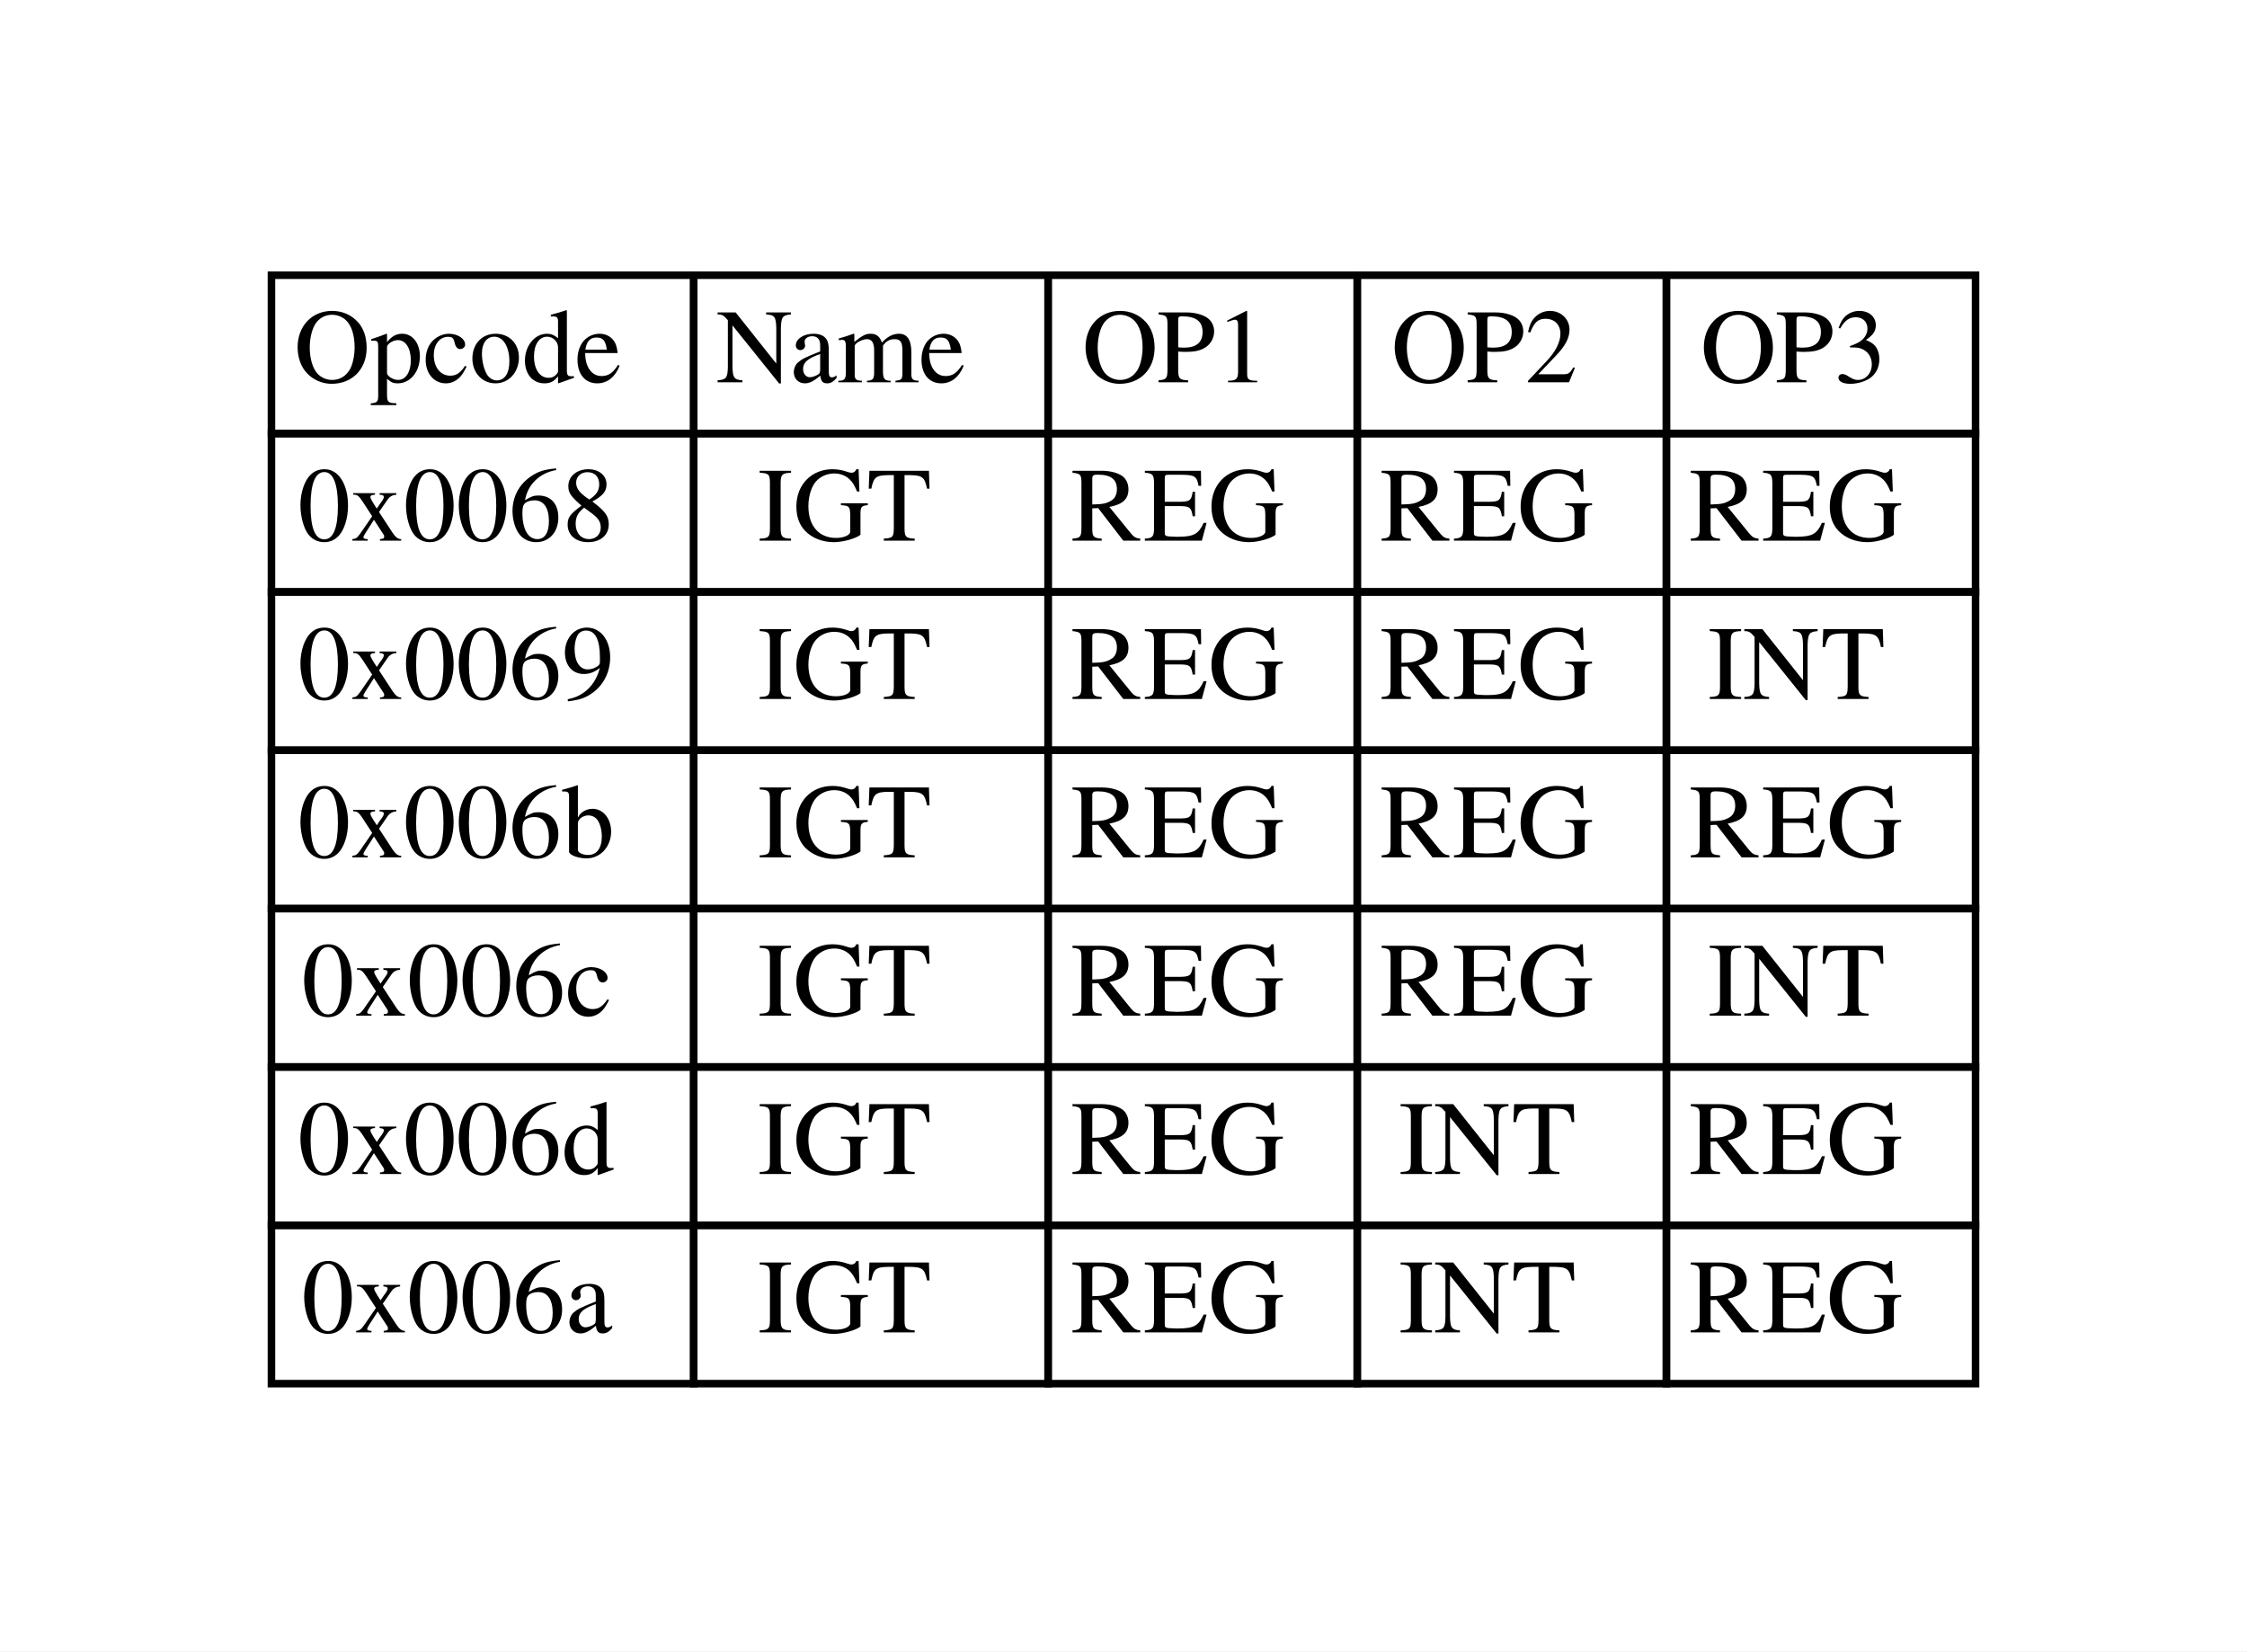
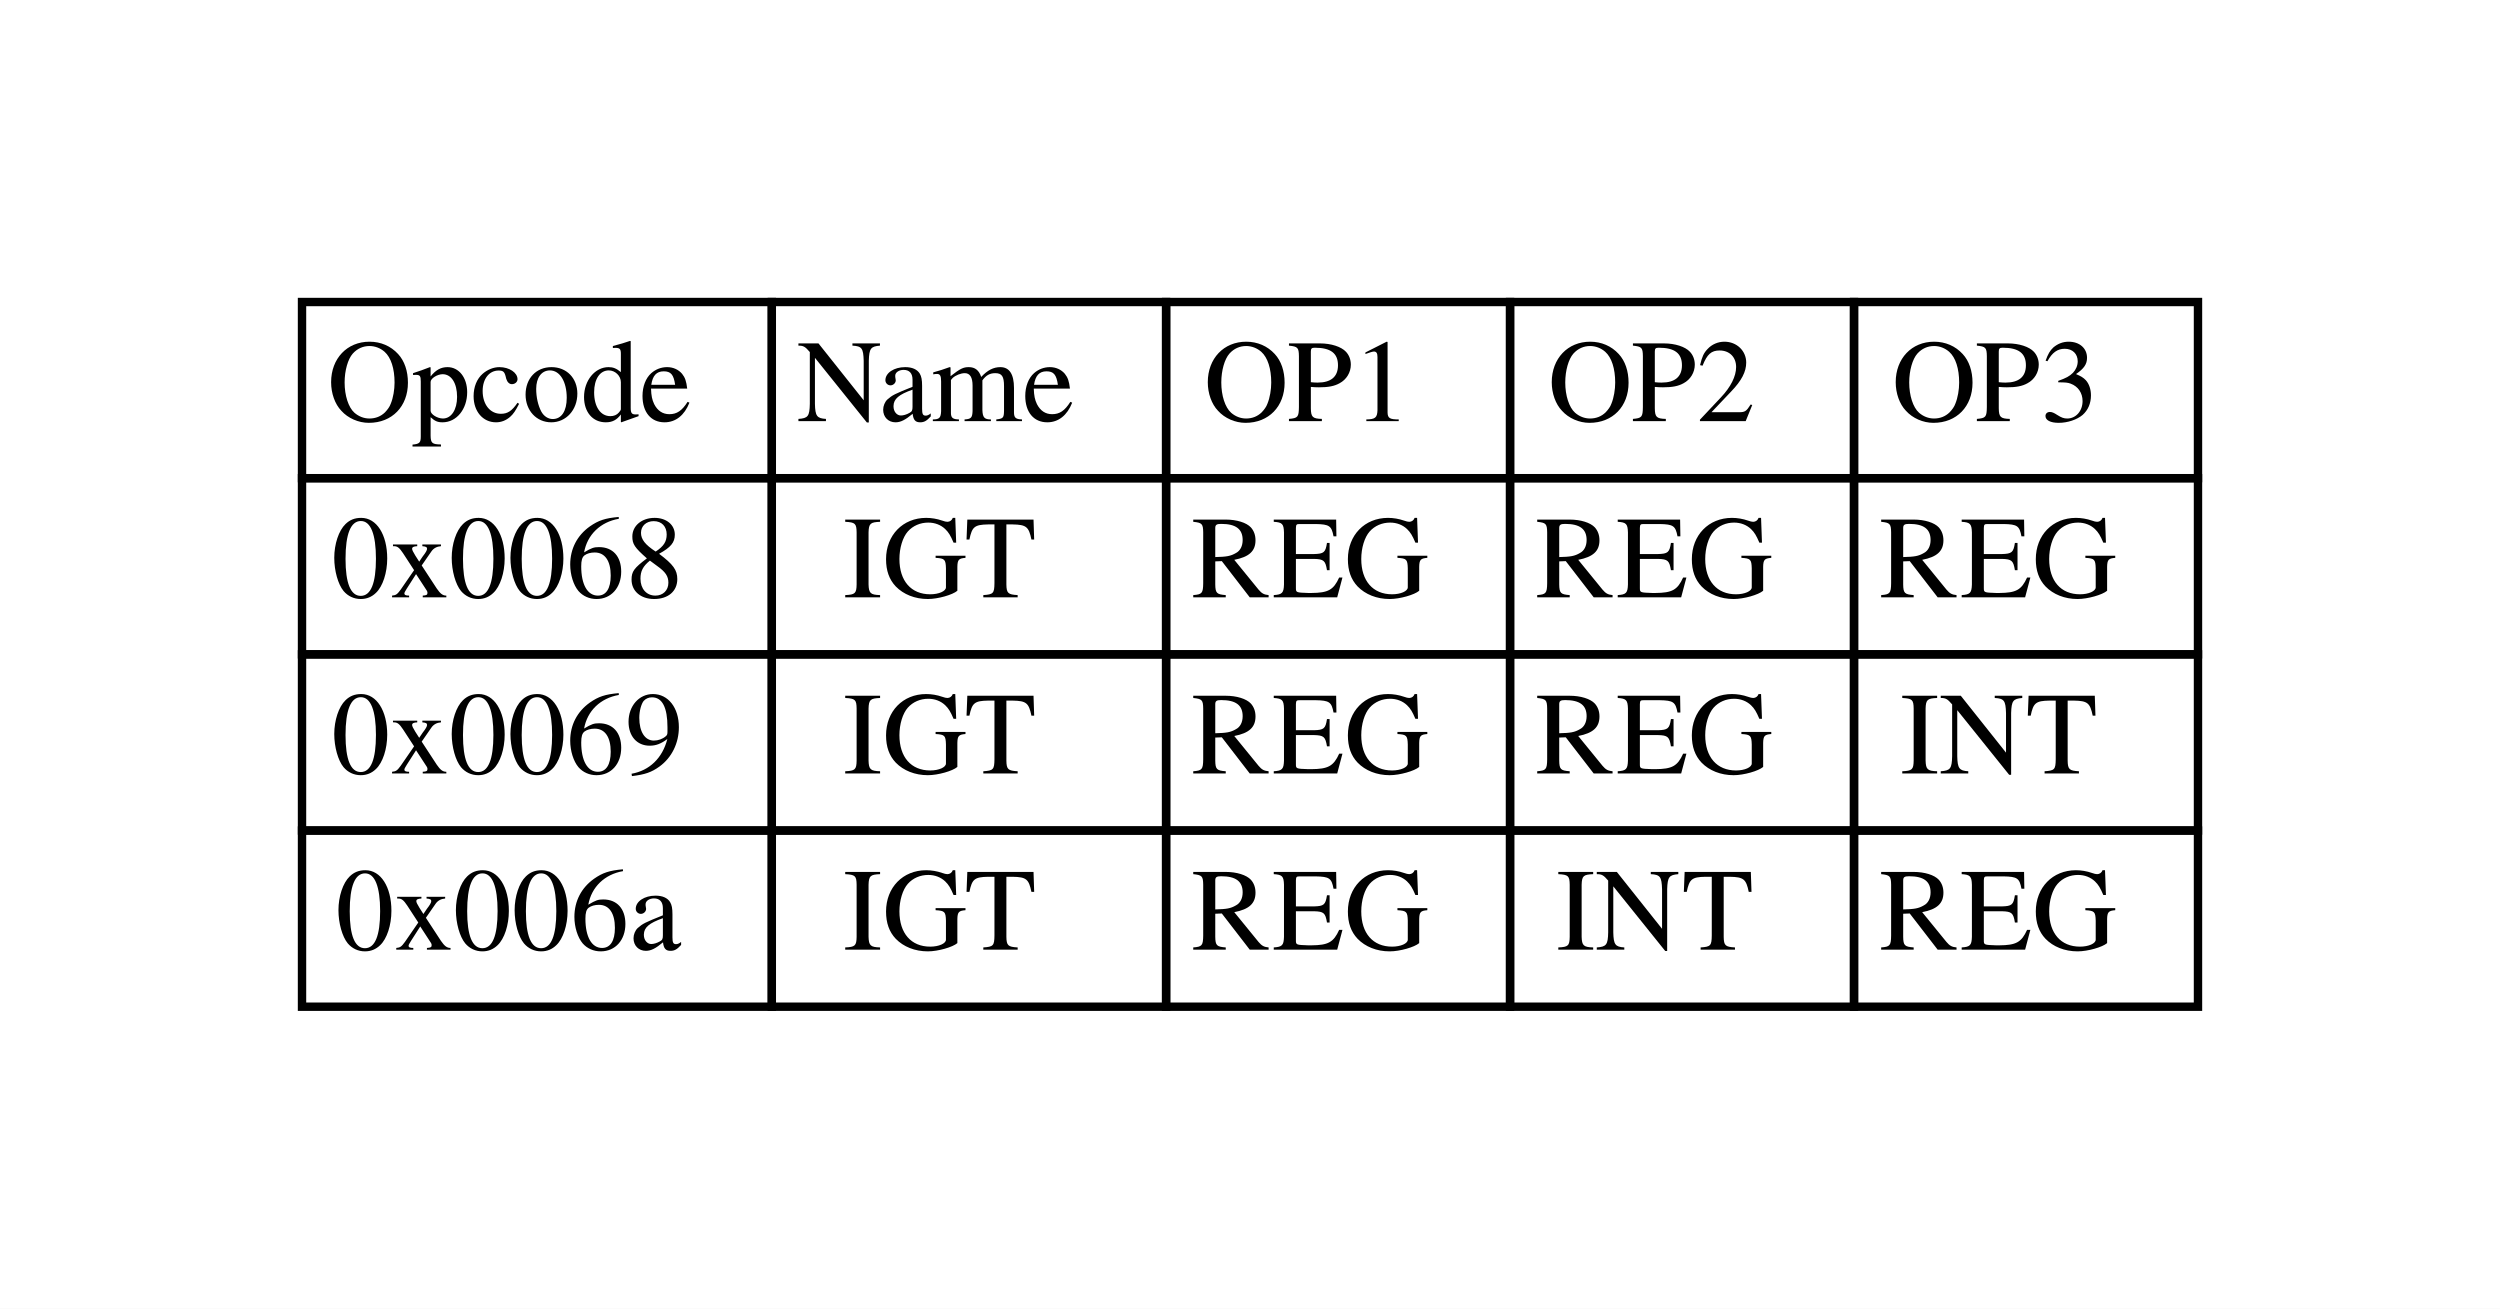
- <svg xmlns="http://www.w3.org/2000/svg" width="298pt" height="219pt" viewBox="0.00 0.00 298.00 219.00">
-   <g id="graph0" class="graph" transform="scale(1 1) rotate(0) translate(36 183)">
-     <polygon fill="white" stroke="none" points="-36,36 -36,-183 262,-183 262,36 -36,36" />
+ <svg xmlns="http://www.w3.org/2000/svg" width="298pt" height="156pt" viewBox="0.00 0.00 298.00 156.00">
+   <g id="graph0" class="graph" transform="scale(1 1) rotate(0) translate(36 120)">
+     <polygon fill="white" stroke="none" points="-36,36 -36,-120 262,-120 262,36 -36,36" />
    <g id="node1" class="node">
-       <polygon fill="none" stroke="black" points="0,-125.5 0,-146.5 56,-146.5 56,-125.5 0,-125.5" />
-       <text text-anchor="start" x="3" y="-132.3" font-family="Times,serif" font-size="14.00"> Opcode </text>
-       <polygon fill="none" stroke="black" points="56,-125.5 56,-146.5 103,-146.5 103,-125.5 56,-125.5" />
-       <text text-anchor="start" x="59" y="-132.3" font-family="Times,serif" font-size="14.00"> Name </text>
-       <polygon fill="none" stroke="black" points="103,-125.5 103,-146.5 144,-146.5 144,-125.5 103,-125.5" />
-       <text text-anchor="start" x="107.5" y="-132.3" font-family="Times,serif" font-size="14.00"> OP1 </text>
-       <polygon fill="none" stroke="black" points="144,-125.5 144,-146.5 185,-146.5 185,-125.5 144,-125.5" />
-       <text text-anchor="start" x="148.5" y="-132.3" font-family="Times,serif" font-size="14.00"> OP2 </text>
-       <polygon fill="none" stroke="black" points="185,-125.5 185,-146.5 226,-146.5 226,-125.5 185,-125.5" />
-       <text text-anchor="start" x="189.5" y="-132.3" font-family="Times,serif" font-size="14.00"> OP3 </text>
-       <polygon fill="none" stroke="black" points="0,-104.5 0,-125.5 56,-125.5 56,-104.5 0,-104.5" />
-       <text text-anchor="start" x="3.5" y="-111.3" font-family="Times,serif" font-size="14.00"> 0x0068 </text>
-       <polygon fill="none" stroke="black" points="56,-104.5 56,-125.5 103,-125.5 103,-104.5 56,-104.5" />
-       <text text-anchor="start" x="64.5" y="-111.3" font-family="Times,serif" font-size="14.00"> IGT </text>
-       <polygon fill="none" stroke="black" points="103,-104.5 103,-125.5 144,-125.5 144,-104.5 103,-104.5" />
-       <text text-anchor="start" x="106" y="-111.3" font-family="Times,serif" font-size="14.00"> REG </text>
-       <polygon fill="none" stroke="black" points="144,-104.5 144,-125.5 185,-125.5 185,-104.5 144,-104.5" />
-       <text text-anchor="start" x="147" y="-111.3" font-family="Times,serif" font-size="14.00"> REG </text>
-       <polygon fill="none" stroke="black" points="185,-104.5 185,-125.5 226,-125.5 226,-104.5 185,-104.5" />
-       <text text-anchor="start" x="188" y="-111.3" font-family="Times,serif" font-size="14.00"> REG </text>
-       <polygon fill="none" stroke="black" points="0,-83.5 0,-104.5 56,-104.5 56,-83.5 0,-83.5" />
-       <text text-anchor="start" x="3.5" y="-90.3" font-family="Times,serif" font-size="14.00"> 0x0069 </text>
-       <polygon fill="none" stroke="black" points="56,-83.5 56,-104.5 103,-104.5 103,-83.5 56,-83.5" />
-       <text text-anchor="start" x="64.5" y="-90.3" font-family="Times,serif" font-size="14.00"> IGT </text>
-       <polygon fill="none" stroke="black" points="103,-83.5 103,-104.5 144,-104.5 144,-83.5 103,-83.5" />
-       <text text-anchor="start" x="106" y="-90.3" font-family="Times,serif" font-size="14.00"> REG </text>
-       <polygon fill="none" stroke="black" points="144,-83.5 144,-104.5 185,-104.5 185,-83.5 144,-83.5" />
-       <text text-anchor="start" x="147" y="-90.3" font-family="Times,serif" font-size="14.00"> REG </text>
-       <polygon fill="none" stroke="black" points="185,-83.5 185,-104.5 226,-104.5 226,-83.5 185,-83.5" />
-       <text text-anchor="start" x="190.5" y="-90.3" font-family="Times,serif" font-size="14.00"> INT </text>
-       <polygon fill="none" stroke="black" points="0,-62.5 0,-83.5 56,-83.5 56,-62.5 0,-62.5" />
-       <text text-anchor="start" x="3.5" y="-69.3" font-family="Times,serif" font-size="14.00"> 0x006b </text>
-       <polygon fill="none" stroke="black" points="56,-62.5 56,-83.5 103,-83.5 103,-62.5 56,-62.5" />
-       <text text-anchor="start" x="64.5" y="-69.3" font-family="Times,serif" font-size="14.00"> IGT </text>
-       <polygon fill="none" stroke="black" points="103,-62.5 103,-83.5 144,-83.5 144,-62.5 103,-62.5" />
-       <text text-anchor="start" x="106" y="-69.3" font-family="Times,serif" font-size="14.00"> REG </text>
-       <polygon fill="none" stroke="black" points="144,-62.5 144,-83.5 185,-83.5 185,-62.5 144,-62.5" />
-       <text text-anchor="start" x="147" y="-69.3" font-family="Times,serif" font-size="14.00"> REG </text>
-       <polygon fill="none" stroke="black" points="185,-62.5 185,-83.5 226,-83.5 226,-62.5 185,-62.5" />
-       <text text-anchor="start" x="188" y="-69.3" font-family="Times,serif" font-size="14.00"> REG </text>
-       <polygon fill="none" stroke="black" points="0,-41.5 0,-62.5 56,-62.5 56,-41.5 0,-41.5" />
-       <text text-anchor="start" x="4" y="-48.3" font-family="Times,serif" font-size="14.00"> 0x006c </text>
-       <polygon fill="none" stroke="black" points="56,-41.5 56,-62.5 103,-62.5 103,-41.5 56,-41.5" />
-       <text text-anchor="start" x="64.5" y="-48.3" font-family="Times,serif" font-size="14.00"> IGT </text>
-       <polygon fill="none" stroke="black" points="103,-41.5 103,-62.5 144,-62.5 144,-41.5 103,-41.5" />
-       <text text-anchor="start" x="106" y="-48.3" font-family="Times,serif" font-size="14.00"> REG </text>
-       <polygon fill="none" stroke="black" points="144,-41.5 144,-62.5 185,-62.5 185,-41.5 144,-41.5" />
-       <text text-anchor="start" x="147" y="-48.3" font-family="Times,serif" font-size="14.00"> REG </text>
-       <polygon fill="none" stroke="black" points="185,-41.5 185,-62.5 226,-62.5 226,-41.5 185,-41.5" />
-       <text text-anchor="start" x="190.5" y="-48.3" font-family="Times,serif" font-size="14.00"> INT </text>
-       <polygon fill="none" stroke="black" points="0,-20.5 0,-41.5 56,-41.5 56,-20.5 0,-20.5" />
-       <text text-anchor="start" x="3.5" y="-27.3" font-family="Times,serif" font-size="14.00"> 0x006d </text>
-       <polygon fill="none" stroke="black" points="56,-20.5 56,-41.5 103,-41.5 103,-20.5 56,-20.5" />
-       <text text-anchor="start" x="64.5" y="-27.3" font-family="Times,serif" font-size="14.00"> IGT </text>
-       <polygon fill="none" stroke="black" points="103,-20.5 103,-41.5 144,-41.5 144,-20.5 103,-20.5" />
-       <text text-anchor="start" x="106" y="-27.3" font-family="Times,serif" font-size="14.00"> REG </text>
-       <polygon fill="none" stroke="black" points="144,-20.5 144,-41.5 185,-41.5 185,-20.5 144,-20.5" />
-       <text text-anchor="start" x="149.5" y="-27.3" font-family="Times,serif" font-size="14.00"> INT </text>
-       <polygon fill="none" stroke="black" points="185,-20.5 185,-41.5 226,-41.5 226,-20.5 185,-20.5" />
-       <text text-anchor="start" x="188" y="-27.3" font-family="Times,serif" font-size="14.00"> REG </text>
-       <polygon fill="none" stroke="black" points="0,0.5 0,-20.5 56,-20.5 56,0.5 0,0.5" />
-       <text text-anchor="start" x="4" y="-6.3" font-family="Times,serif" font-size="14.00"> 0x006a </text>
-       <polygon fill="none" stroke="black" points="56,0.5 56,-20.5 103,-20.5 103,0.5 56,0.5" />
-       <text text-anchor="start" x="64.5" y="-6.3" font-family="Times,serif" font-size="14.00"> IGT </text>
-       <polygon fill="none" stroke="black" points="103,0.5 103,-20.5 144,-20.5 144,0.5 103,0.5" />
-       <text text-anchor="start" x="106" y="-6.3" font-family="Times,serif" font-size="14.00"> REG </text>
-       <polygon fill="none" stroke="black" points="144,0.5 144,-20.5 185,-20.5 185,0.5 144,0.5" />
-       <text text-anchor="start" x="149.5" y="-6.3" font-family="Times,serif" font-size="14.00"> INT </text>
-       <polygon fill="none" stroke="black" points="185,0.5 185,-20.5 226,-20.5 226,0.5 185,0.5" />
-       <text text-anchor="start" x="188" y="-6.3" font-family="Times,serif" font-size="14.00"> REG </text>
+       <polygon fill="none" stroke="black" points="0,-63 0,-84 56,-84 56,-63 0,-63" />
+       <text text-anchor="start" x="3" y="-69.8" font-family="Times,serif" font-size="14.00"> Opcode </text>
+       <polygon fill="none" stroke="black" points="56,-63 56,-84 103,-84 103,-63 56,-63" />
+       <text text-anchor="start" x="59" y="-69.8" font-family="Times,serif" font-size="14.00"> Name </text>
+       <polygon fill="none" stroke="black" points="103,-63 103,-84 144,-84 144,-63 103,-63" />
+       <text text-anchor="start" x="107.5" y="-69.8" font-family="Times,serif" font-size="14.00"> OP1 </text>
+       <polygon fill="none" stroke="black" points="144,-63 144,-84 185,-84 185,-63 144,-63" />
+       <text text-anchor="start" x="148.5" y="-69.8" font-family="Times,serif" font-size="14.00"> OP2 </text>
+       <polygon fill="none" stroke="black" points="185,-63 185,-84 226,-84 226,-63 185,-63" />
+       <text text-anchor="start" x="189.5" y="-69.8" font-family="Times,serif" font-size="14.00"> OP3 </text>
+       <polygon fill="none" stroke="black" points="0,-42 0,-63 56,-63 56,-42 0,-42" />
+       <text text-anchor="start" x="3.5" y="-48.8" font-family="Times,serif" font-size="14.00"> 0x0068 </text>
+       <polygon fill="none" stroke="black" points="56,-42 56,-63 103,-63 103,-42 56,-42" />
+       <text text-anchor="start" x="64.5" y="-48.8" font-family="Times,serif" font-size="14.00"> IGT </text>
+       <polygon fill="none" stroke="black" points="103,-42 103,-63 144,-63 144,-42 103,-42" />
+       <text text-anchor="start" x="106" y="-48.8" font-family="Times,serif" font-size="14.00"> REG </text>
+       <polygon fill="none" stroke="black" points="144,-42 144,-63 185,-63 185,-42 144,-42" />
+       <text text-anchor="start" x="147" y="-48.8" font-family="Times,serif" font-size="14.00"> REG </text>
+       <polygon fill="none" stroke="black" points="185,-42 185,-63 226,-63 226,-42 185,-42" />
+       <text text-anchor="start" x="188" y="-48.8" font-family="Times,serif" font-size="14.00"> REG </text>
+       <polygon fill="none" stroke="black" points="0,-21 0,-42 56,-42 56,-21 0,-21" />
+       <text text-anchor="start" x="3.5" y="-27.8" font-family="Times,serif" font-size="14.00"> 0x0069 </text>
+       <polygon fill="none" stroke="black" points="56,-21 56,-42 103,-42 103,-21 56,-21" />
+       <text text-anchor="start" x="64.5" y="-27.8" font-family="Times,serif" font-size="14.00"> IGT </text>
+       <polygon fill="none" stroke="black" points="103,-21 103,-42 144,-42 144,-21 103,-21" />
+       <text text-anchor="start" x="106" y="-27.8" font-family="Times,serif" font-size="14.00"> REG </text>
+       <polygon fill="none" stroke="black" points="144,-21 144,-42 185,-42 185,-21 144,-21" />
+       <text text-anchor="start" x="147" y="-27.8" font-family="Times,serif" font-size="14.00"> REG </text>
+       <polygon fill="none" stroke="black" points="185,-21 185,-42 226,-42 226,-21 185,-21" />
+       <text text-anchor="start" x="190.5" y="-27.8" font-family="Times,serif" font-size="14.00"> INT </text>
+       <polygon fill="none" stroke="black" points="0,0 0,-21 56,-21 56,0 0,0" />
+       <text text-anchor="start" x="4" y="-6.8" font-family="Times,serif" font-size="14.00"> 0x006a </text>
+       <polygon fill="none" stroke="black" points="56,0 56,-21 103,-21 103,0 56,0" />
+       <text text-anchor="start" x="64.5" y="-6.8" font-family="Times,serif" font-size="14.00"> IGT </text>
+       <polygon fill="none" stroke="black" points="103,0 103,-21 144,-21 144,0 103,0" />
+       <text text-anchor="start" x="106" y="-6.8" font-family="Times,serif" font-size="14.00"> REG </text>
+       <polygon fill="none" stroke="black" points="144,0 144,-21 185,-21 185,0 144,0" />
+       <text text-anchor="start" x="149.5" y="-6.8" font-family="Times,serif" font-size="14.00"> INT </text>
+       <polygon fill="none" stroke="black" points="185,0 185,-21 226,-21 226,0 185,0" />
+       <text text-anchor="start" x="188" y="-6.8" font-family="Times,serif" font-size="14.00"> REG </text>
    </g>
  </g>
</svg>
